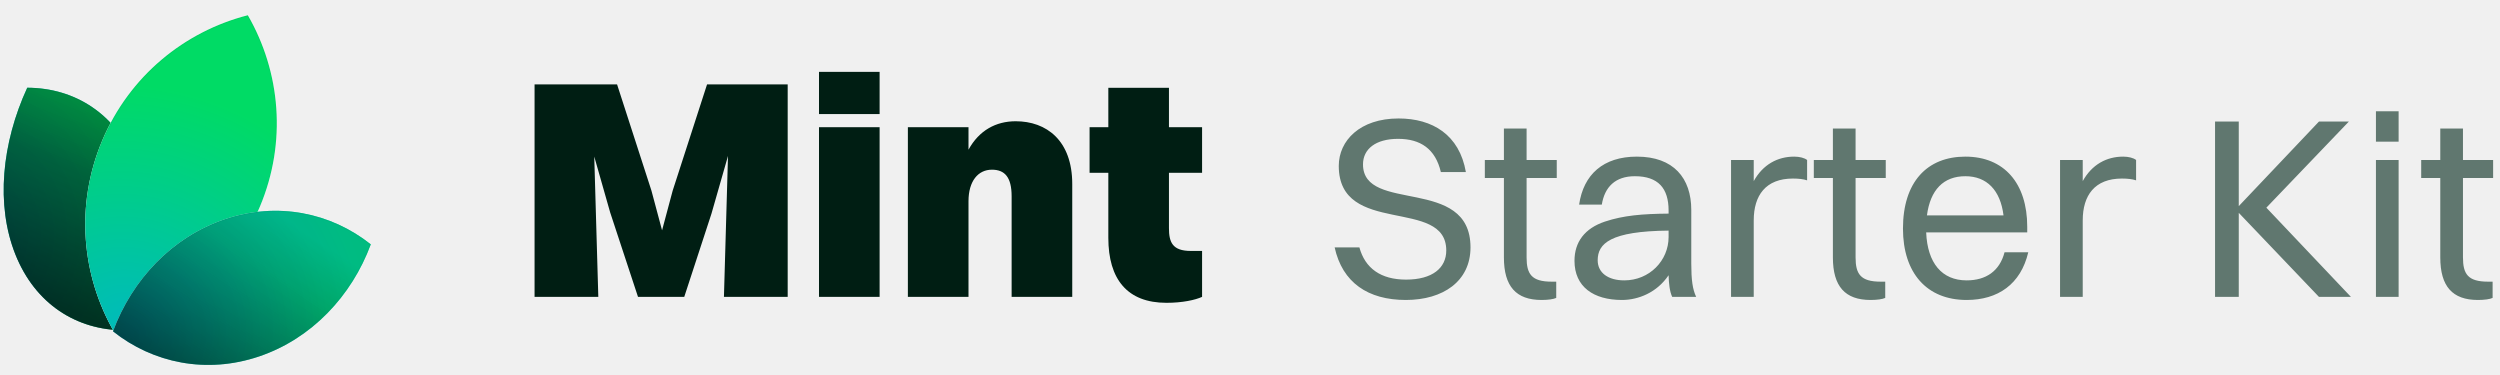
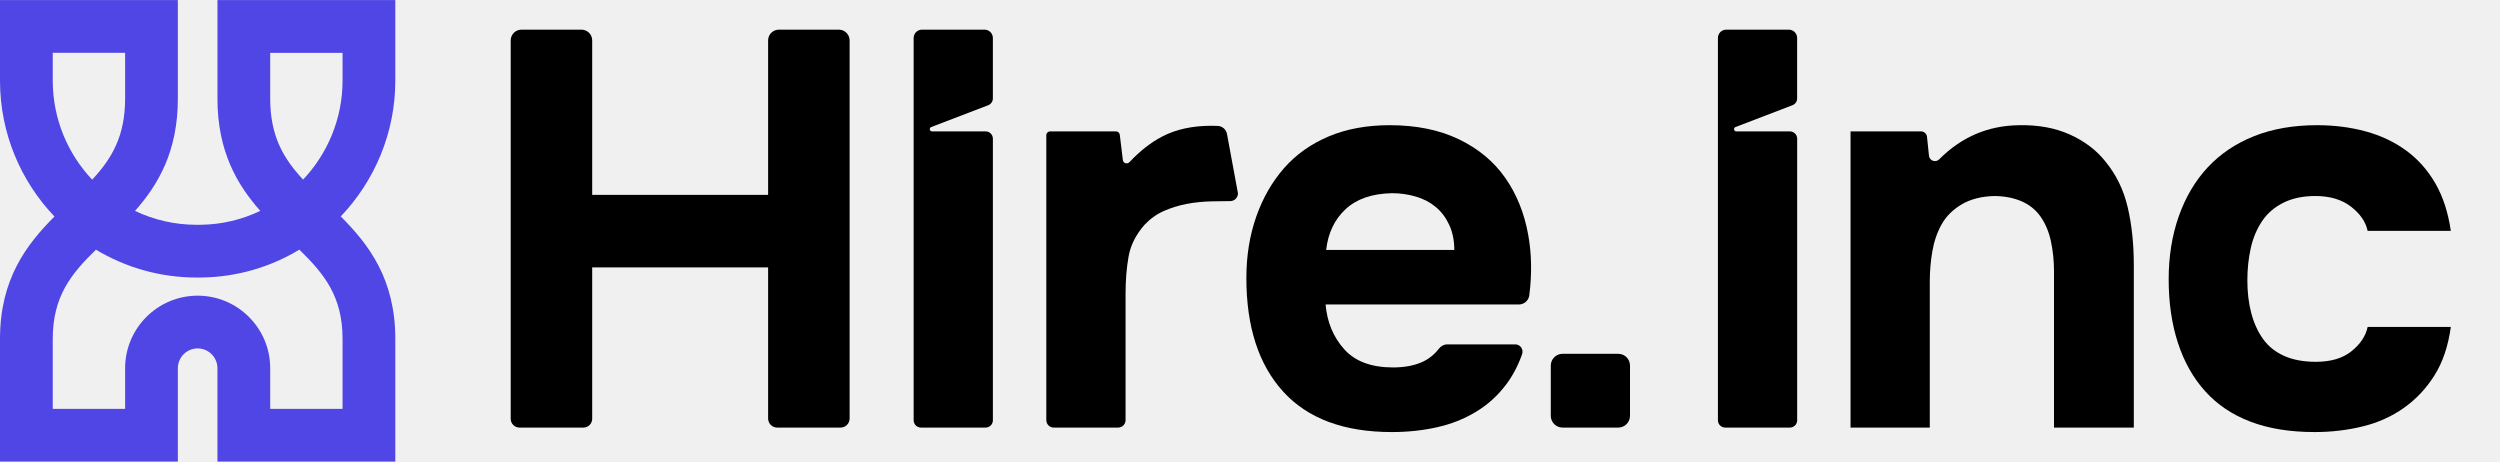
- <svg xmlns="http://www.w3.org/2000/svg" width="160" height="24" viewBox="0 0 160 24" fill="none">
-   <path d="M7.953 21.139C4.896 21.13 2.255 19.458 0.987 16.29C-0.28 13.121 0.109 9.163 1.744 5.615C4.801 5.624 7.442 7.296 8.71 10.465C9.977 13.633 9.588 17.591 7.953 21.139Z" fill="white" />
-   <path d="M7.953 21.139C4.896 21.13 2.255 19.458 0.987 16.29C-0.28 13.121 0.109 9.163 1.744 5.615C4.801 5.624 7.442 7.296 8.71 10.465C9.977 13.633 9.588 17.591 7.953 21.139Z" fill="url(#paint0_radial_115_86)" />
-   <path d="M7.953 21.139C4.896 21.13 2.255 19.458 0.987 16.29C-0.28 13.121 0.109 9.163 1.744 5.615C4.801 5.624 7.442 7.296 8.71 10.465C9.977 13.633 9.588 17.591 7.953 21.139Z" fill="black" fill-opacity="0.5" style="mix-blend-mode:hard-light" />
-   <path d="M7.953 21.139C4.896 21.13 2.255 19.458 0.987 16.29C-0.28 13.121 0.109 9.163 1.744 5.615C4.801 5.624 7.442 7.296 8.71 10.465C9.977 13.633 9.588 17.591 7.953 21.139Z" fill="url(#paint1_linear_115_86)" fill-opacity="0.5" style="mix-blend-mode:hard-light" />
-   <path d="M7.935 21.111C4.897 21.096 2.274 19.431 1.013 16.279C-0.248 13.124 0.136 9.182 1.762 5.643C4.8 5.659 7.423 7.324 8.684 10.476C9.945 13.63 9.561 17.572 7.935 21.111Z" stroke="url(#paint2_linear_115_86)" stroke-opacity="0.05" stroke-width="0.056" />
-   <path d="M7.31 21.257C11.354 20.221 14.884 17.375 16.628 13.236C18.373 9.097 17.945 4.587 15.86 0.976C11.816 2.012 8.287 4.858 6.542 8.998C4.797 13.137 5.225 17.646 7.31 21.257Z" fill="white" />
-   <path d="M7.31 21.257C11.354 20.221 14.884 17.375 16.628 13.236C18.373 9.097 17.945 4.587 15.86 0.976C11.816 2.012 8.287 4.858 6.542 8.998C4.797 13.137 5.225 17.646 7.31 21.257Z" fill="url(#paint3_radial_115_86)" />
-   <path d="M16.602 13.225C14.864 17.349 11.351 20.187 7.324 21.225C5.253 17.624 4.829 13.132 6.568 9.009C8.306 4.885 11.819 2.047 15.846 1.009C17.918 4.61 18.341 9.101 16.602 13.225Z" stroke="url(#paint4_linear_115_86)" stroke-opacity="0.05" stroke-width="0.056" />
-   <path d="M7.234 21.207C9.789 23.237 13.21 23.951 16.577 22.814C19.944 21.677 22.506 18.945 23.73 15.638C21.175 13.608 17.754 12.894 14.387 14.031C11.02 15.168 8.458 17.901 7.234 21.207Z" fill="white" />
-   <path d="M7.234 21.207C9.789 23.237 13.21 23.951 16.577 22.814C19.944 21.677 22.506 18.945 23.73 15.638C21.175 13.608 17.754 12.894 14.387 14.031C11.02 15.168 8.458 17.901 7.234 21.207Z" fill="url(#paint5_radial_115_86)" />
-   <path d="M7.234 21.207C9.789 23.237 13.21 23.951 16.577 22.814C19.944 21.677 22.506 18.945 23.73 15.638C21.175 13.608 17.754 12.894 14.387 14.031C11.02 15.168 8.458 17.901 7.234 21.207Z" fill="black" fill-opacity="0.2" style="mix-blend-mode:hard-light" />
-   <path d="M7.234 21.207C9.789 23.237 13.21 23.951 16.577 22.814C19.944 21.677 22.506 18.945 23.73 15.638C21.175 13.608 17.754 12.894 14.387 14.031C11.02 15.168 8.458 17.901 7.234 21.207Z" fill="url(#paint6_linear_115_86)" fill-opacity="0.5" style="mix-blend-mode:hard-light" />
-   <path d="M16.568 22.787C13.218 23.918 9.814 23.212 7.267 21.198C8.492 17.907 11.044 15.189 14.396 14.058C17.747 12.927 21.15 13.633 23.697 15.648C22.472 18.938 19.92 21.656 16.568 22.787Z" stroke="url(#paint7_linear_115_86)" stroke-opacity="0.05" stroke-width="0.056" />
-   <path d="M34.212 19V5.4H39.492L41.692 12.2L42.372 14.74L43.052 12.2L45.252 5.4H50.412V19H46.332L46.592 9.98L45.532 13.68L43.792 19H40.832L39.052 13.6L38.032 10.02L38.292 19H34.212ZM52.416 7.3V4.6H56.295V7.3H52.416ZM52.416 19V8.14H56.295V19H52.416ZM58.104 19V8.14H61.984V9.58C62.664 8.34 63.744 7.76 65.004 7.76C66.964 7.76 68.624 8.98 68.624 11.78V19H64.744V12.56C64.744 11.34 64.304 10.86 63.484 10.86C62.604 10.86 61.984 11.58 61.984 12.88V19H58.104ZM70.933 15.22V11.06H69.733V8.14H70.933V5.62H74.813V8.14H76.933V11.06H74.813V14.6C74.813 15.5 75.033 16.06 76.213 16.06H76.933V19C76.493 19.2 75.673 19.38 74.653 19.38C72.153 19.38 70.933 17.88 70.933 15.22Z" fill="#001E13" />
-   <path d="M87.232 10.519C87.232 13.687 94.112 11.229 94.112 15.832C94.112 17.994 92.364 19.198 89.971 19.198C87.562 19.198 85.912 18.093 85.417 15.832H87.001C87.364 17.169 88.371 17.895 89.987 17.895C91.671 17.895 92.561 17.152 92.561 16.03C92.561 12.598 85.681 15.155 85.681 10.618C85.681 9.001 87.034 7.582 89.509 7.582C91.671 7.582 93.403 8.621 93.816 11.014H92.215C91.868 9.529 90.912 8.886 89.476 8.886C88.057 8.886 87.232 9.529 87.232 10.519ZM96.25 16.476V11.393H95.029V10.239H96.25V8.226H97.702V10.239H99.632V11.393H97.702V16.476C97.702 17.532 98.015 18.026 99.302 18.026H99.599V19.066C99.434 19.148 99.071 19.198 98.659 19.198C97.025 19.198 96.25 18.323 96.25 16.476ZM102.516 13.093H101.064C101.345 11.162 102.615 10.024 104.76 10.024C107.103 10.024 108.242 11.393 108.242 13.44V16.888C108.242 17.895 108.324 18.521 108.555 19H107.021C106.856 18.654 106.806 18.142 106.79 17.614C106.047 18.72 104.859 19.198 103.803 19.198C101.988 19.198 100.767 18.357 100.767 16.69C100.767 15.486 101.427 14.611 102.714 14.182C103.902 13.786 105.107 13.687 106.79 13.671V13.473C106.79 12.053 106.13 11.278 104.628 11.278C103.374 11.278 102.698 11.971 102.516 13.093ZM102.252 16.657C102.252 17.465 102.929 17.944 103.952 17.944C105.569 17.944 106.79 16.674 106.79 15.172V14.759C103.061 14.793 102.252 15.585 102.252 16.657ZM110.787 19V10.239H112.239V11.591C112.833 10.519 113.774 10.024 114.83 10.024C115.176 10.024 115.49 10.107 115.655 10.239V11.542C115.407 11.46 115.094 11.427 114.747 11.427C112.998 11.427 112.239 12.515 112.239 14.1V19H110.787ZM117.305 16.476V11.393H116.084V10.239H117.305V8.226H118.757V10.239H120.688V11.393H118.757V16.476C118.757 17.532 119.071 18.026 120.358 18.026H120.655V19.066C120.49 19.148 120.127 19.198 119.714 19.198C118.081 19.198 117.305 18.323 117.305 16.476ZM129.809 16.145C129.33 18.192 127.862 19.198 125.865 19.198C123.324 19.198 121.79 17.482 121.79 14.627C121.79 11.658 123.324 10.024 125.783 10.024C128.258 10.024 129.743 11.723 129.743 14.512V14.875H123.275C123.357 16.838 124.281 17.944 125.865 17.944C127.103 17.944 127.977 17.35 128.291 16.145H129.809ZM125.783 11.278C124.38 11.278 123.539 12.152 123.324 13.786H128.225C128.027 12.169 127.152 11.278 125.783 11.278ZM131.843 19V10.239H133.295V11.591C133.889 10.519 134.829 10.024 135.885 10.024C136.232 10.024 136.545 10.107 136.71 10.239V11.542C136.463 11.46 136.149 11.427 135.803 11.427C134.054 11.427 133.295 12.515 133.295 14.1V19H131.843ZM141.763 19V7.78H143.281V13.192L148.413 7.78H150.327L145.047 13.291L150.459 19H148.413L143.281 13.621V19H141.763ZM152.06 9.067V7.12H153.512V9.067H152.06ZM152.06 19V10.239H153.512V19H152.06ZM156.178 16.476V11.393H154.957V10.239H156.178V8.226H157.63V10.239H159.56V11.393H157.63V16.476C157.63 17.532 157.943 18.026 159.23 18.026H159.527V19.066C159.362 19.148 158.999 19.198 158.587 19.198C156.953 19.198 156.178 18.323 156.178 16.476Z" fill="#002719" fill-opacity="0.6" />
-   <defs>
-     <radialGradient id="paint0_radial_115_86" cx="0" cy="0" r="1" gradientUnits="userSpaceOnUse" gradientTransform="translate(-3.00503 15.023) rotate(-10.029) scale(17.9572 17.784)">
-       <stop stop-color="#00B0BB" />
-       <stop offset="1" stop-color="#00DB65" />
-     </radialGradient>
-     <linearGradient id="paint1_linear_115_86" x1="7.39" y1="4.813" x2="1.63" y2="18.689" gradientUnits="userSpaceOnUse">
-       <stop stop-color="#18E299" />
-       <stop offset="1" />
-     </linearGradient>
-     <linearGradient id="paint2_linear_115_86" x1="7.948" y1="8.016" x2="1.761" y2="18.746" gradientUnits="userSpaceOnUse">
-       <stop />
-       <stop offset="1" stop-opacity="0" />
-     </linearGradient>
-     <radialGradient id="paint3_radial_115_86" cx="0" cy="0" r="1" gradientUnits="userSpaceOnUse" gradientTransform="translate(8.11404 20.8822) rotate(-75.7542) scale(21.6246 23.7772)">
-       <stop stop-color="#00BBBB" />
-       <stop offset="0.713" stop-color="#00DB65" />
-     </radialGradient>
-     <linearGradient id="paint4_linear_115_86" x1="7.602" y1="5.871" x2="15.556" y2="16.372" gradientUnits="userSpaceOnUse">
-       <stop />
-       <stop offset="1" stop-opacity="0" />
-     </linearGradient>
-     <radialGradient id="paint5_radial_115_86" cx="0" cy="0" r="1" gradientUnits="userSpaceOnUse" gradientTransform="translate(7.84537 21.5181) rotate(-20.3525) scale(18.5603 17.32)">
-       <stop stop-color="#00B0BB" />
-       <stop offset="1" stop-color="#00DB65" />
-     </radialGradient>
-     <linearGradient id="paint6_linear_115_86" x1="16.808" y1="13.007" x2="10.041" y2="22.994" gradientUnits="userSpaceOnUse">
-       <stop stop-color="#00B1BC" />
-       <stop offset="1" />
-     </linearGradient>
-     <linearGradient id="paint7_linear_115_86" x1="16.808" y1="13.007" x2="14.169" y2="23.841" gradientUnits="userSpaceOnUse">
-       <stop />
-       <stop offset="1" stop-opacity="0" />
-     </linearGradient>
-   </defs>
+ <svg xmlns="http://www.w3.org/2000/svg" width="130" height="24" viewBox="0 0 130 24" fill="none">
+   <path d="M20.556 24.005H11.307V19.148C11.307 18.581 10.846 18.118 10.278 18.118C9.71 18.118 9.248 18.58 9.248 19.148V24.005H0V17.625C0 14.514 1.376 12.718 2.832 11.259C1.078 9.419 0 6.928 0 4.189V0.005H9.248V5.13C9.248 7.862 8.235 9.596 7.021 10.967C7.99 11.429 9.073 11.688 10.215 11.689C10.288 11.689 10.362 11.688 10.437 11.688C11.543 11.675 12.592 11.417 13.535 10.966C12.321 9.595 11.308 7.861 11.308 5.129V0.005H20.556V4.188C20.556 6.918 19.475 9.412 17.719 11.255C19.177 12.714 20.556 14.51 20.556 17.625V24.005ZM14.051 21.262H17.813V17.625C17.813 15.412 16.858 14.241 15.566 12.982C14.069 13.883 12.327 14.41 10.469 14.43C10.384 14.431 10.299 14.432 10.215 14.432C8.307 14.43 6.519 13.902 4.989 12.984C3.697 14.242 2.743 15.413 2.743 17.625V21.262H6.506V19.148C6.506 17.067 8.198 15.375 10.278 15.375C12.359 15.375 14.051 17.067 14.051 19.148V21.262H14.051ZM2.743 2.748V4.188C2.743 6.182 3.522 7.997 4.793 9.342C5.807 8.251 6.506 7.088 6.506 5.129V2.747H2.743V2.748ZM14.051 2.748V5.13C14.051 7.087 14.748 8.25 15.761 9.339C17.032 7.992 17.813 6.176 17.813 4.189V2.748H14.051V2.748Z" fill="#4F46E5" />
+   <path d="M43.62 1.542H40.501C40.192 1.542 39.942 1.793 39.942 2.102V10.134H30.794V2.102C30.794 1.793 30.544 1.542 30.235 1.542H27.116C26.807 1.542 26.557 1.793 26.557 2.102V21.777C26.557 22.029 26.761 22.234 27.013 22.234H30.337C30.59 22.234 30.794 22.029 30.794 21.777V13.905H39.942V21.762C39.942 22.023 40.153 22.234 40.414 22.234H43.708C43.969 22.234 44.18 22.023 44.18 21.762V2.102C44.179 1.793 43.929 1.542 43.62 1.542Z" fill="black" />
+   <path d="M51.629 5.118V1.974C51.629 1.736 51.435 1.542 51.197 1.542H47.942C47.703 1.542 47.51 1.736 47.51 1.974V6.832V6.955V21.855C47.51 22.064 47.68 22.234 47.889 22.234H51.251C51.461 22.234 51.63 22.064 51.63 21.855V7.211C51.63 7.002 51.461 6.832 51.251 6.832H48.466C48.335 6.832 48.302 6.652 48.424 6.606L51.385 5.472C51.532 5.416 51.629 5.275 51.629 5.118Z" fill="black" />
+   <path d="M93.451 5.118V1.974C93.451 1.736 93.257 1.542 93.019 1.542H89.764C89.525 1.542 89.332 1.736 89.332 1.974V6.832V6.955V21.855C89.332 22.064 89.502 22.234 89.711 22.234H93.073C93.283 22.234 93.453 22.064 93.453 21.855V7.211C93.453 7.002 93.283 6.832 93.073 6.832H90.288C90.158 6.832 90.125 6.652 90.246 6.606L93.207 5.472C93.354 5.416 93.451 5.275 93.451 5.118Z" fill="black" />
+   <path d="M63.322 6.548C63.208 6.544 63.09 6.54 63 6.54C62.007 6.54 61.154 6.725 60.443 7.095C59.843 7.408 59.274 7.852 58.736 8.428C58.618 8.555 58.408 8.492 58.388 8.32L58.229 7.008C58.217 6.908 58.132 6.832 58.03 6.832H54.608C54.498 6.832 54.408 6.922 54.408 7.032V21.848C54.408 22.061 54.581 22.234 54.795 22.234H58.143C58.356 22.234 58.529 22.061 58.529 21.848V15.307C58.529 14.567 58.582 13.905 58.69 13.32C58.796 12.735 59.074 12.19 59.522 11.683C59.815 11.372 60.151 11.133 60.531 10.967C60.911 10.802 61.305 10.68 61.715 10.602C62.124 10.524 62.557 10.48 63.015 10.47C63.337 10.464 63.656 10.459 63.974 10.457C64.197 10.456 64.374 10.276 64.374 10.053L63.804 6.967C63.761 6.733 63.561 6.558 63.322 6.548Z" fill="black" />
+   <path d="M78.269 9.243C77.675 8.395 76.871 7.728 75.858 7.241C74.844 6.754 73.646 6.51 72.263 6.51C71.075 6.51 70.017 6.705 69.092 7.094C68.166 7.485 67.392 8.035 66.769 8.746C66.145 9.458 65.663 10.3 65.322 11.274C64.981 12.248 64.811 13.31 64.811 14.46C64.811 16.993 65.449 18.96 66.725 20.363C68.001 21.765 69.885 22.467 72.38 22.467C73.198 22.467 73.977 22.384 74.718 22.219C75.458 22.054 76.135 21.786 76.749 21.416C77.363 21.046 77.889 20.568 78.327 19.983C78.669 19.527 78.943 19.006 79.148 18.42C79.236 18.171 79.06 17.908 78.796 17.908H75.254C75.082 17.908 74.928 17.997 74.823 18.132C74.578 18.446 74.285 18.678 73.943 18.829C73.524 19.014 73.022 19.107 72.438 19.107C71.308 19.107 70.46 18.79 69.896 18.157C69.331 17.524 69.009 16.75 68.931 15.833H78.978C79.25 15.833 79.487 15.632 79.522 15.363C79.665 14.252 79.646 13.201 79.467 12.21C79.263 11.08 78.864 10.091 78.269 9.243ZM68.961 12.998C69.058 12.121 69.394 11.415 69.969 10.879C70.544 10.344 71.348 10.066 72.38 10.046C72.809 10.046 73.223 10.105 73.623 10.222C74.022 10.339 74.367 10.519 74.66 10.763C74.953 11.006 75.186 11.318 75.362 11.698C75.537 12.078 75.624 12.511 75.624 12.998H68.961Z" fill="black" />
+   <path d="M109.468 8.381C109.001 7.797 108.387 7.334 107.627 6.993C106.867 6.652 105.991 6.491 104.997 6.511C103.384 6.528 101.998 7.119 100.839 8.284C100.653 8.471 100.334 8.361 100.307 8.098L100.204 7.113C100.187 6.954 100.053 6.832 99.892 6.832H96.228V22.234H100.349V14.636C100.349 14.11 100.393 13.589 100.481 13.072C100.569 12.556 100.73 12.088 100.963 11.669C101.197 11.251 101.543 10.905 102.001 10.632C102.459 10.359 103.018 10.213 103.681 10.194C104.207 10.194 104.679 10.282 105.099 10.457C105.517 10.633 105.854 10.901 106.107 11.261C106.36 11.621 106.541 12.05 106.648 12.547C106.754 13.043 106.808 13.565 106.808 14.11V22.235H110.958V13.788C110.958 12.677 110.851 11.669 110.637 10.763C110.423 9.857 110.033 9.063 109.468 8.381Z" fill="black" />
+   <path d="M122.284 18.259C121.826 18.629 121.207 18.814 120.428 18.814C119.785 18.814 119.234 18.712 118.776 18.507C118.318 18.302 117.953 18.01 117.681 17.63C117.408 17.25 117.203 16.802 117.067 16.286C116.93 15.77 116.863 15.2 116.863 14.576C116.863 13.992 116.921 13.437 117.038 12.91C117.154 12.384 117.349 11.917 117.622 11.508C117.895 11.098 118.265 10.777 118.733 10.543C119.201 10.309 119.756 10.193 120.399 10.193C121.159 10.193 121.777 10.378 122.255 10.748C122.731 11.118 123.019 11.537 123.117 12.005H127.442C127.305 11.05 127.037 10.227 126.638 9.535C126.239 8.844 125.732 8.274 125.118 7.826C124.505 7.378 123.803 7.047 123.014 6.832C122.226 6.617 121.382 6.51 120.487 6.51C119.259 6.51 118.168 6.7 117.213 7.08C116.259 7.46 115.455 8.001 114.802 8.702C114.149 9.403 113.648 10.251 113.297 11.245C112.947 12.239 112.771 13.33 112.771 14.518C112.771 15.745 112.932 16.851 113.254 17.835C113.575 18.819 114.048 19.657 114.672 20.348C115.295 21.04 116.079 21.566 117.024 21.927C117.969 22.287 119.084 22.467 120.37 22.467C121.227 22.467 122.055 22.37 122.854 22.175C123.653 21.981 124.369 21.659 125.002 21.211C125.635 20.763 126.166 20.198 126.595 19.515C127.023 18.834 127.306 17.996 127.443 17.002H123.117C123.019 17.47 122.741 17.889 122.284 18.259Z" fill="black" />
+   <path d="M84.148 18.398H81.253C80.915 18.398 80.641 18.672 80.641 19.01V21.622C80.641 21.96 80.915 22.234 81.253 22.234H84.148C84.486 22.234 84.76 21.96 84.76 21.622V19.009C84.76 18.672 84.486 18.398 84.148 18.398Z" fill="black" />
</svg>
